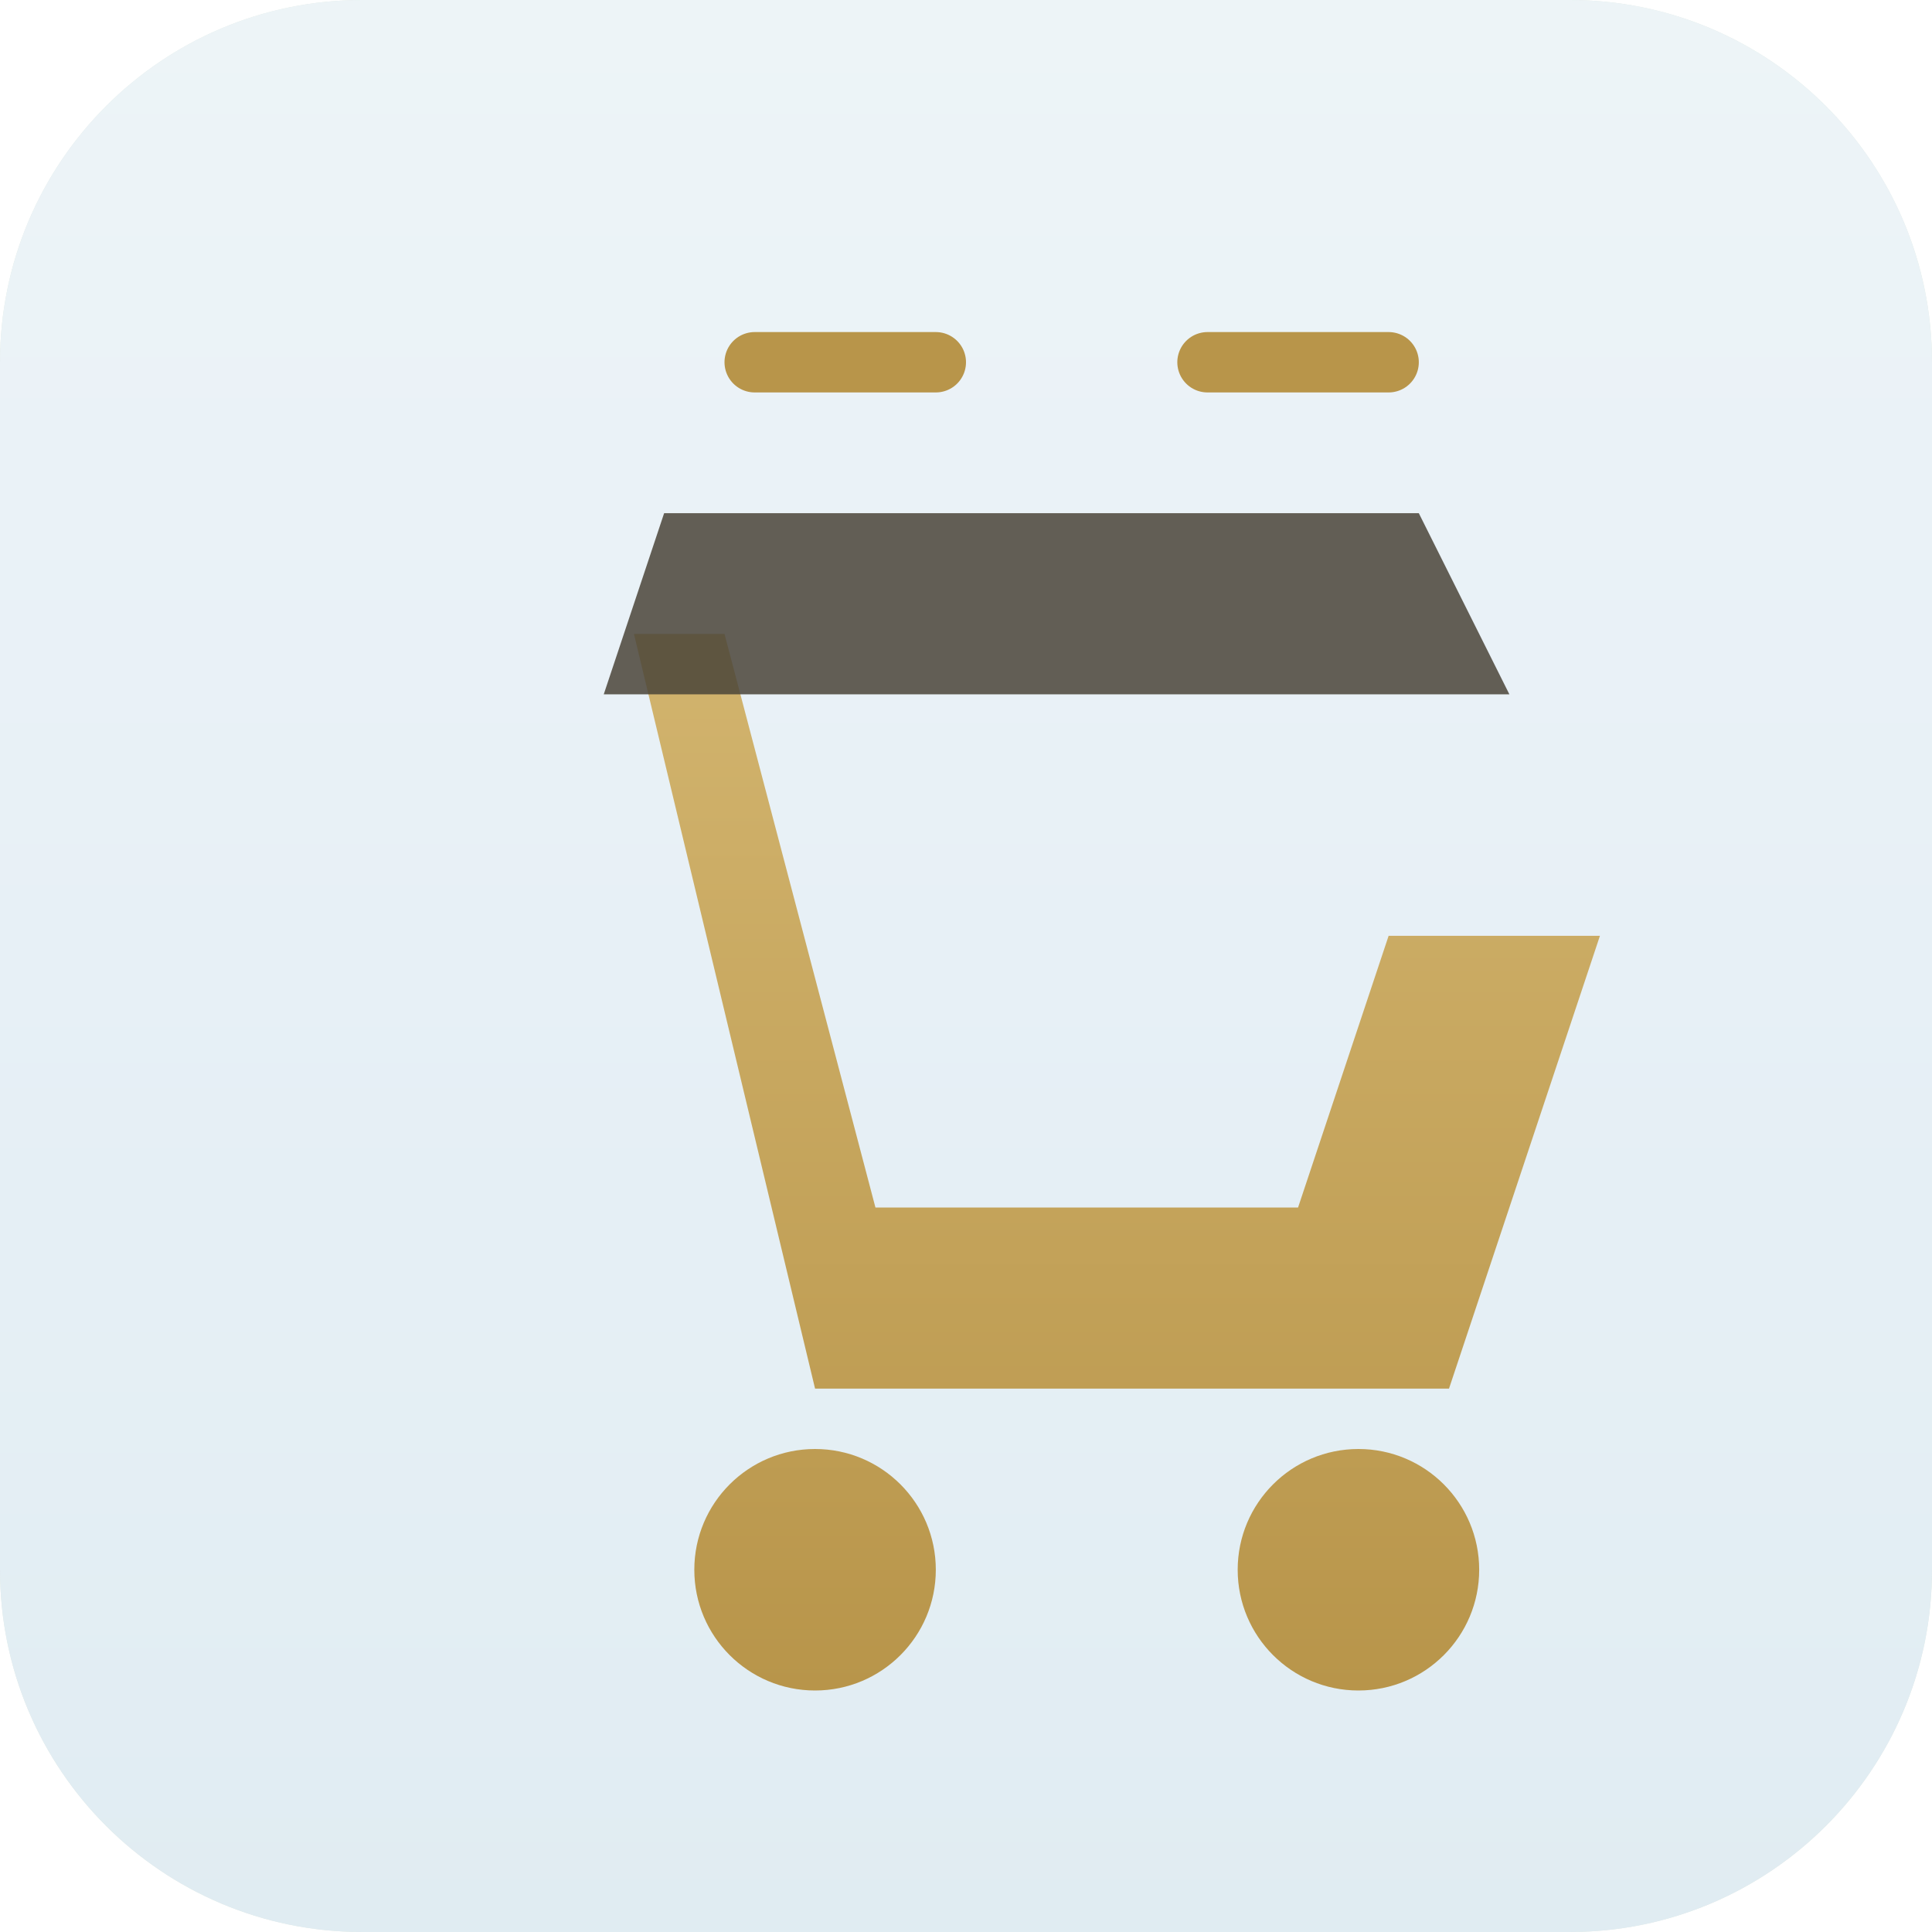
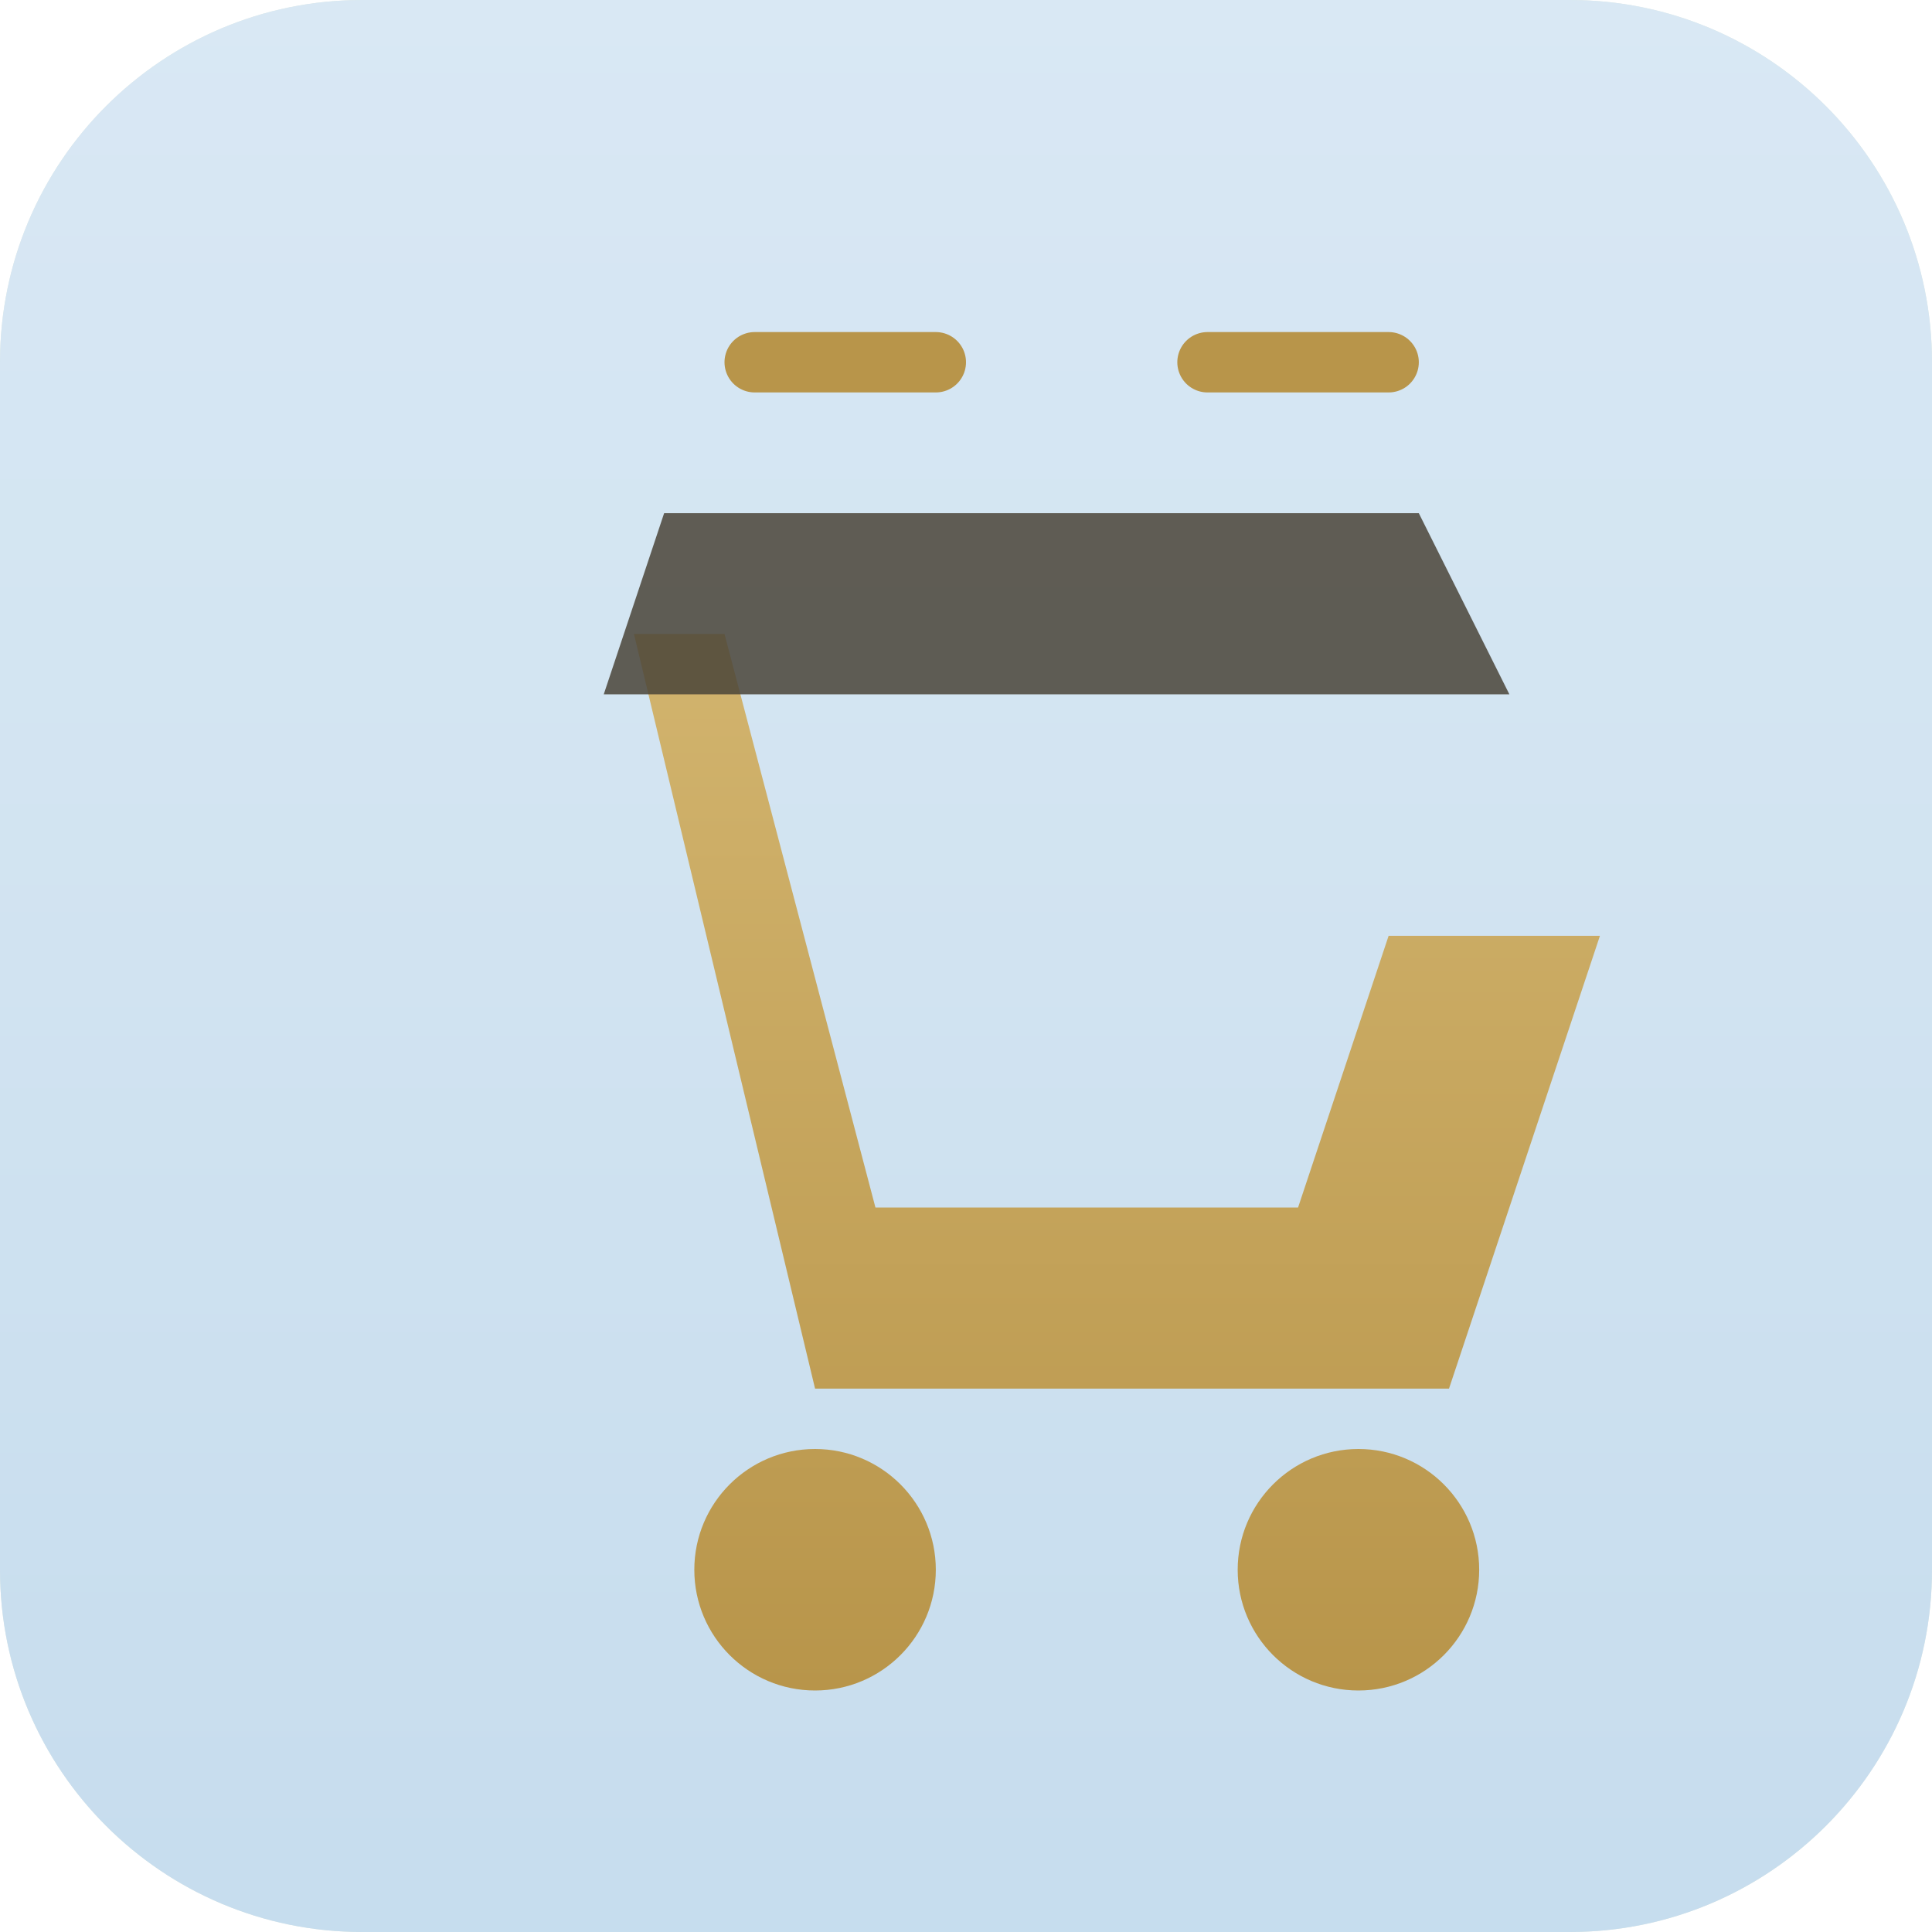
<svg xmlns="http://www.w3.org/2000/svg" viewBox="0 0 512 512" role="img" aria-label="Shopping list">
  <rect width="512" height="512" rx="96" fill="#dfe8df" />
  <rect width="512" height="512" rx="96" fill="url(#bg)" opacity="0.9" />
  <defs>
    <linearGradient id="bg" x1="0" y1="0" x2="0" y2="1">
-       <stop offset="0%" stop-color="#eef5fa" />
-       <stop offset="50%" stop-color="#e8f1f8" />
-       <stop offset="100%" stop-color="#e0ecf4" />
+       <stop offset="0%" stop-color="#d8e8f6" />
+       <stop offset="50%" stop-color="#cfe2f3" />
+       <stop offset="100%" stop-color="#c3dbef" />
    </linearGradient>
    <linearGradient id="gold" x1="0" y1="0" x2="0" y2="1">
      <stop offset="0%" stop-color="#d2b46e" />
      <stop offset="100%" stop-color="#b8954a" />
    </linearGradient>
  </defs>
  <path fill="url(#gold)" d="M128 168h40l48 200h168l40-120h-56l-24 72H232l-40-152H128v0zm88 280a32 32 0 1 0 0-64 32 32 0 0 0 0 64zm144 0a32 32 0 1 0 0-64 32 32 0 0 0 0 64z" />
  <path fill="#4a4438" opacity="0.85" d="M176 136h200l24 48H160l16-48z" />
  <path stroke="#b8954a" stroke-width="16" stroke-linecap="round" d="M200 96h48m72 0h48" />
</svg>
